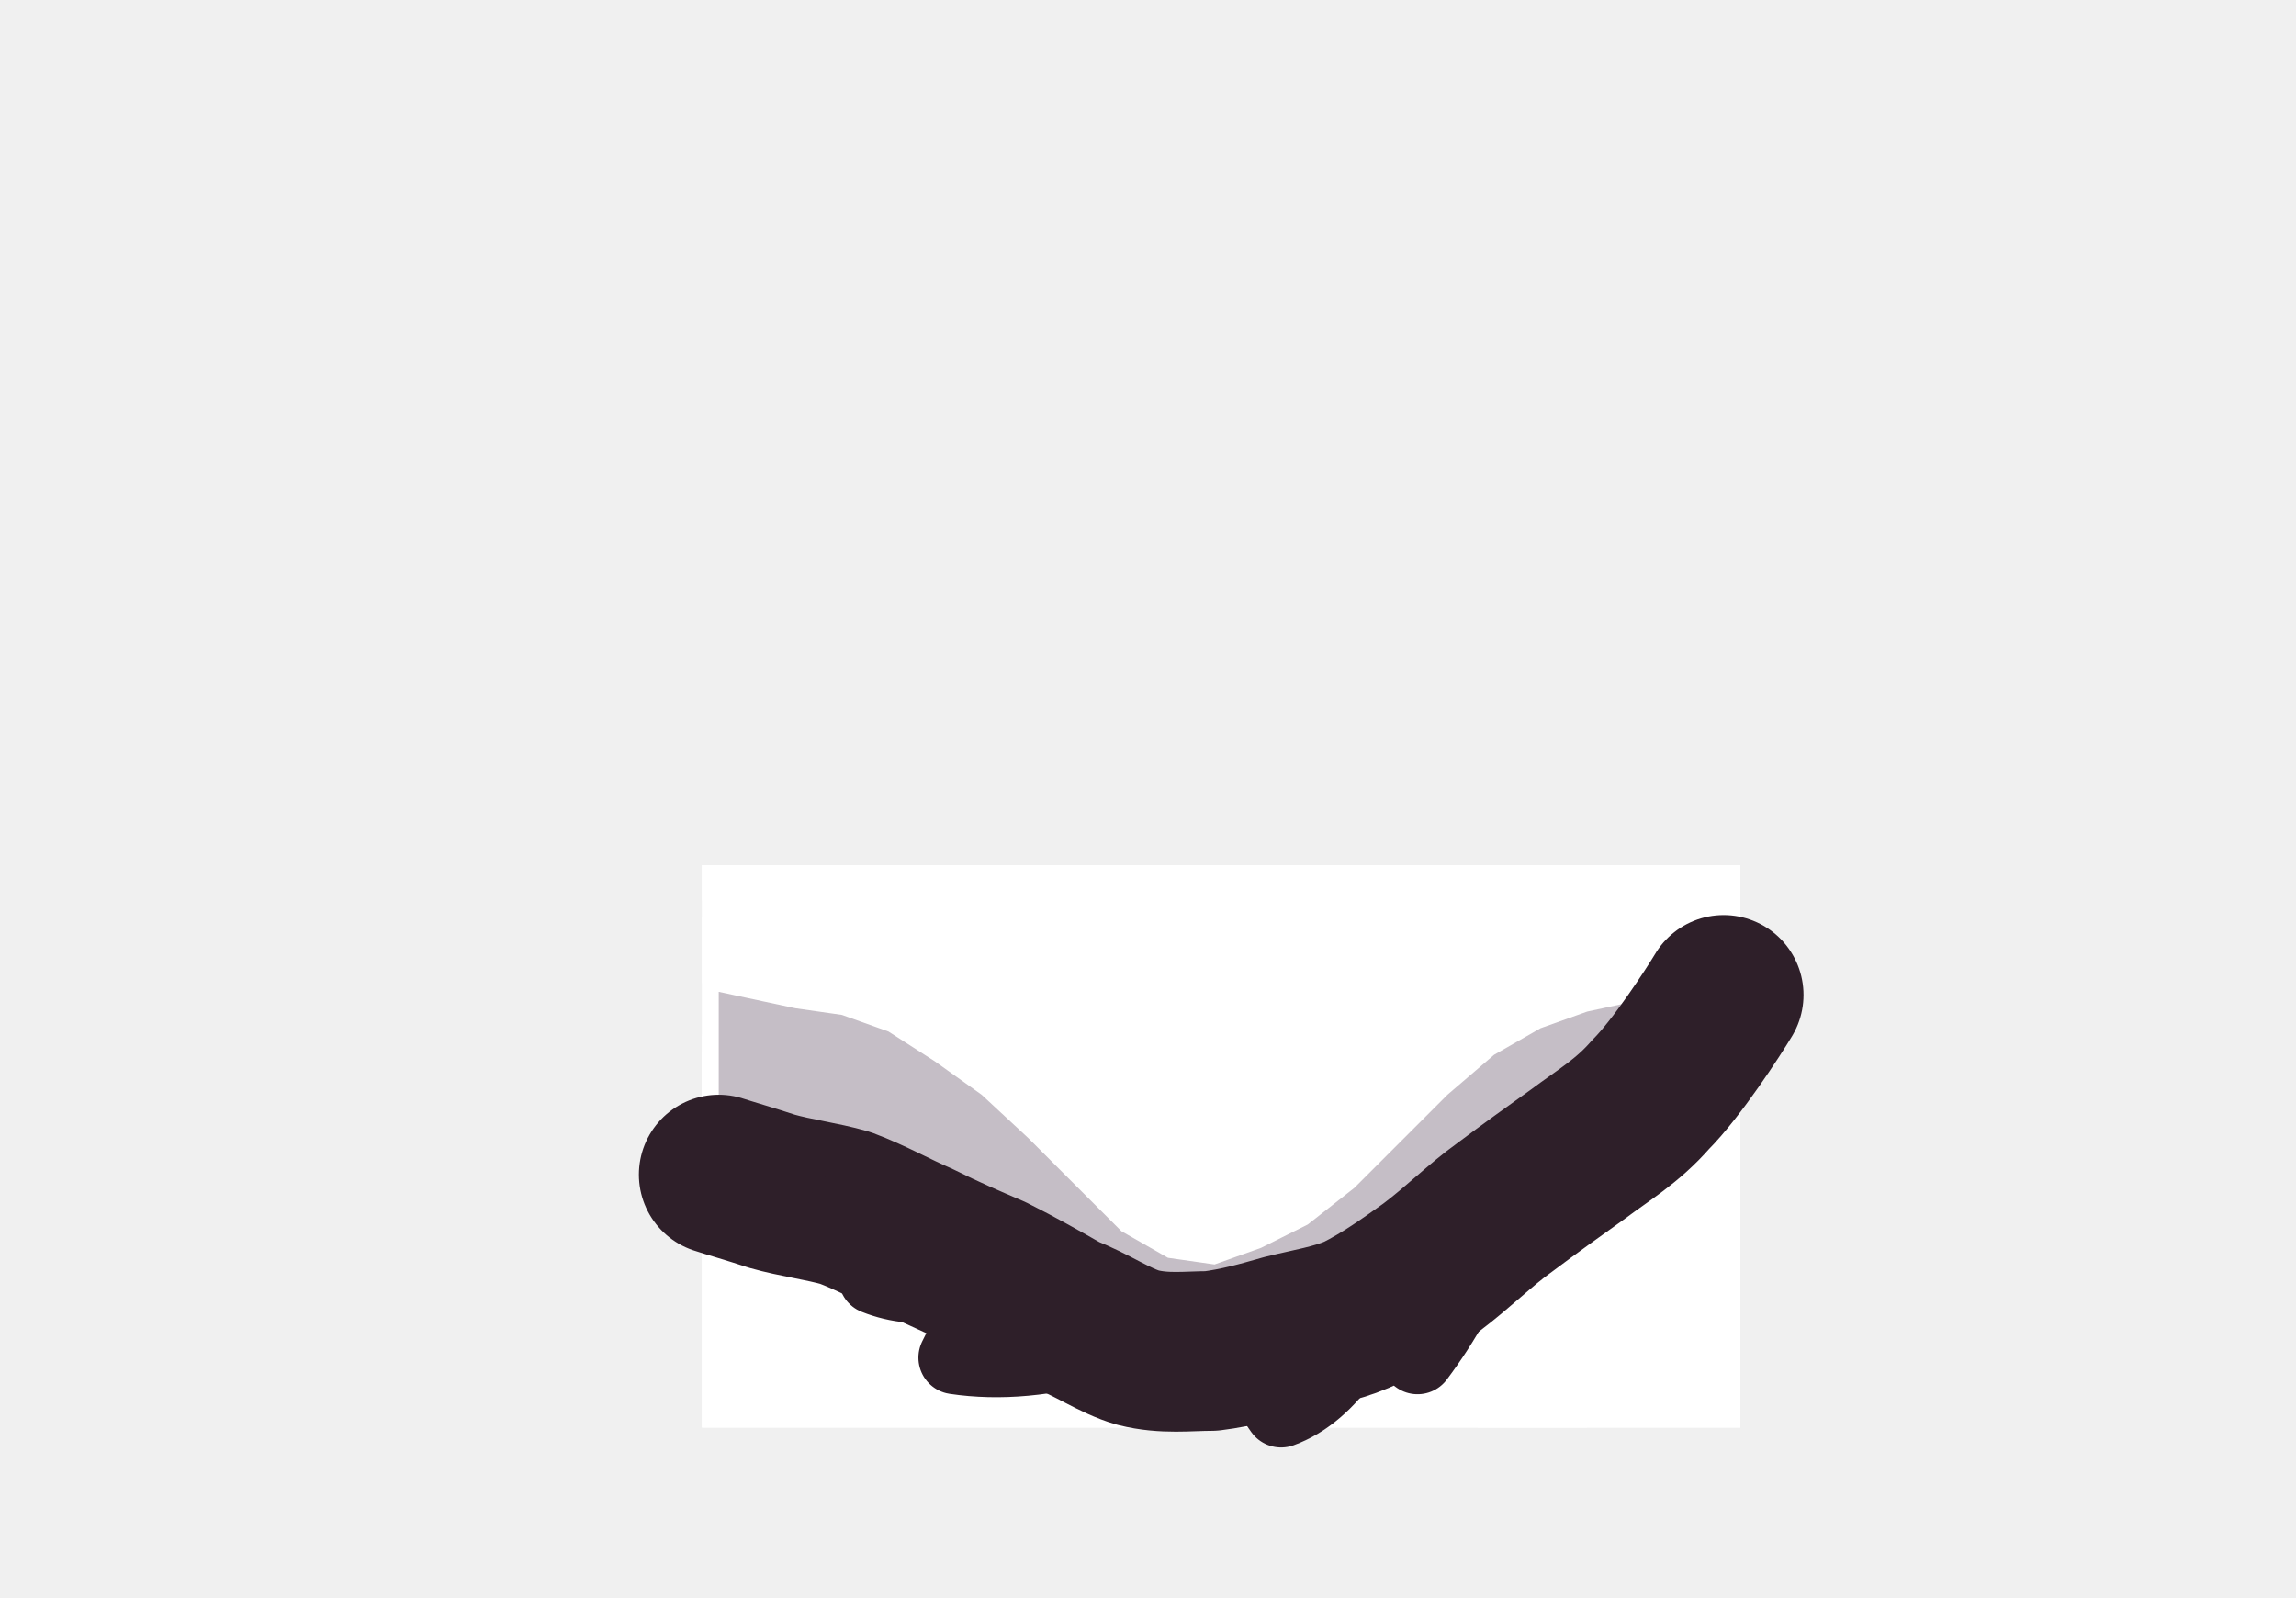
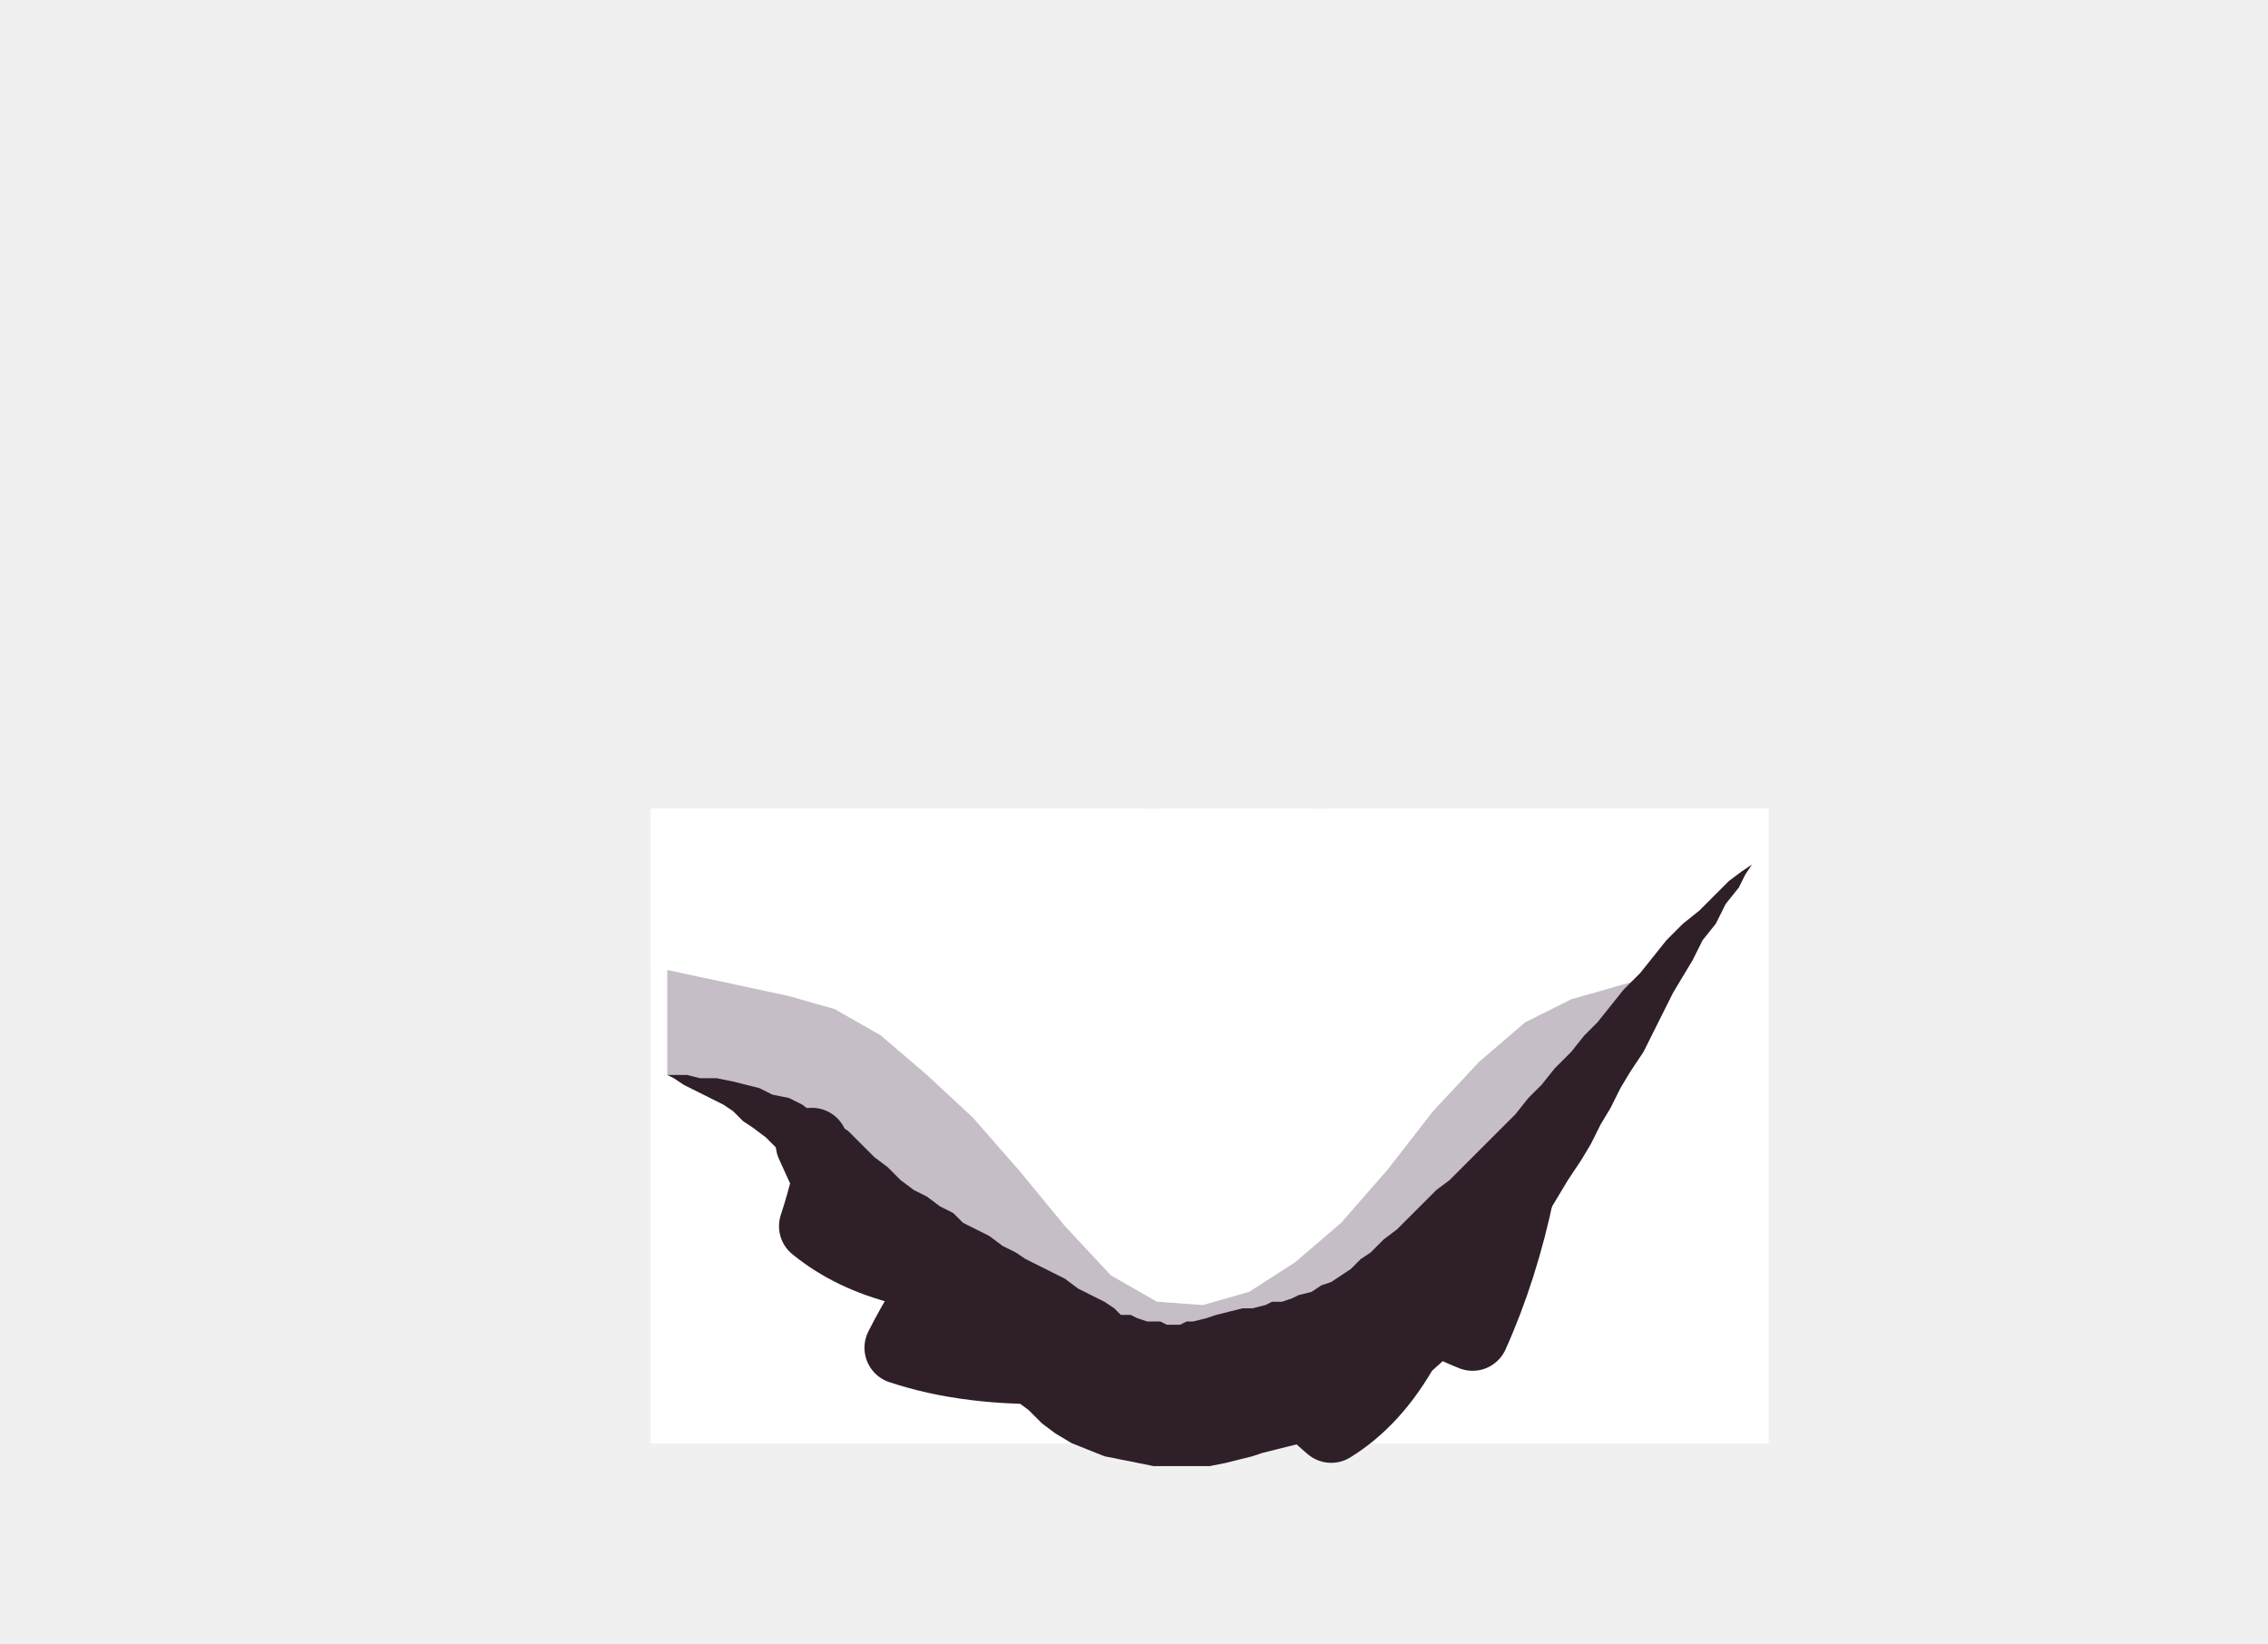
- <svg xmlns="http://www.w3.org/2000/svg" viewBox="0 0 69 48" width="69" height="48">
+ <svg xmlns="http://www.w3.org/2000/svg" viewBox="0 0 69 50" width="69" height="50">
  <defs>
-     <path id="cat-belly-stocky-back-shape" d="M51.8 29.9C51.5 30.4 50.4 32.1 49.6 32.9C48.9 33.7 48.2 34.1 47.4 34.7C46.7 35.2 46 35.7 45.2 36.3C44.5 36.8 43.8 37.5 43 38.1C42.3 38.6 41.6 39.1 40.8 39.5C40.1 39.8 39.4 39.9 38.6 40.1C37.9 40.3 37.2 40.5 36.4 40.6C35.7 40.6 35 40.7 34.2 40.5C33.5 40.3 32.8 39.8 32 39.5C31.3 39.1 30.6 38.7 29.8 38.3C29.1 38 28.4 37.7 27.6 37.3C26.9 37 26.2 36.6 25.4 36.3C24.7 36.1 23.9 36 23.2 35.8C22.6 35.6 21.9 35.4 21.6 35.3L21.6 29.3L23.2 29.6L25.4 30L27.6 30.2L29.8 30.4L32 30.5L34.2 30.6L36.4 30.6L38.6 30.6L40.8 30.5L43 30.4L45.2 30.2L47.4 29.9L49.6 29.4L51.8 26.5Z" />
+     <path id="cat-belly-stocky-back-shape" d="M53.3 26.3C52.9 26.7 51.8 27.9 51.1 28.9C50.4 29.8 49.6 31 48.9 32.1C48.2 33.1 47.4 34.1 46.7 35.1C46 36 45.2 36.9 44.5 37.7C43.8 38.5 43 39.4 42.3 40C41.6 40.6 40.8 41.1 40.1 41.4C39.4 41.7 38.6 41.9 37.9 42.1C37.2 42.2 36.4 42.5 35.7 42.5C35 42.4 34.2 42.3 33.5 41.9C32.8 41.6 32 41 31.3 40.5C30.6 40 29.8 39.5 29.1 38.9C28.4 38.4 27.6 37.8 26.9 37.1C26.2 36.4 25.4 35.4 24.7 34.8C24 34.2 23.2 33.8 22.5 33.4C21.8 33.1 20.7 32.8 20.3 32.7L20.3 29L22.5 29.5L24.7 29.9L26.9 30.1L29.1 30.3L31.3 30.5L33.5 30.6L35.7 30.6L37.9 30.6L40.1 30.6L42.3 30.5L44.5 30.3L46.7 30L48.9 29.6L51.1 27.7L53.3 25.1Z" />
    <clipPath id="cat-belly-stocky-back-clip">
      <use href="#cat-belly-stocky-back-shape" />
-       <path d="M45.2 36.3L45.2 36.3L44.6 37.2Q43.8 39.2 42.6 40.8Q42.2 40.5 41.7 40.1L40.5 40.7Q39.6 42 38.5 42.4Q38 41.7 37.5 40.7L36.4 40.6L36.2 38L37.7 37.7L39.5 37.2L40.6 36.6L42 35.5L43.6 34.2L43.6 34.2Z" />
-       <path d="M34.2 40.5L34.2 40.5L33.1 40.4Q30.7 41.1 28.7 40.8Q29 40.2 29.5 39.2L28.5 38.6Q27.3 38.8 26.3 38.4Q26.2 37.8 26.2 37.1L25.4 36.3L26.3 33.9L28.4 34.8L30.1 35.6L32.1 36.6L33.9 37.5L34.9 38Z" />
+       <path d="M46.7 35.1L46.7 35.1L46.2 36.2Q45.7 38.6 44.8 40.6Q44.3 40.4 43.7 40.1L42.7 41Q41.8 42.6 40.5 43.4Q39.9 42.9 39.2 42.1L37.9 42.1L37.3 39.5L38.9 39.1L40.1 38.4L41.2 37.5L42.5 36.1L43.8 34.6L44.7 33.5Z" />
+       <path d="M33.5 41.9L33.5 41.9L32.3 41.6Q29.5 41.7 27.4 41Q27.7 40.4 28.3 39.4L27.5 38.6Q25.9 38.2 24.8 37.3Q25 36.7 25.2 35.9L24.7 34.8L26.4 32.8L28 34.5L29.2 35.7L30.7 36.9L32.2 37.9L33.8 39.1L34.6 39.6Z" />
    </clipPath>
    <clipPath id="cat-belly-stocky-back-mask">
-       <path d="M21.1 26L52.3 26L52.3 42.9L21.1 42.9Z" />
+       <path d="M19.8 24.6L53.8 24.6L53.8 43.9L19.8 43.9Z" />
    </clipPath>
  </defs>
  <g id="fill">
    <use href="#cat-belly-stocky-back-shape" fill="#ffffff" />
  </g>
  <g id="fluff" clip-path="url(#cat-belly-stocky-back-mask)">
-     <path d="M45.2 36.3L45.2 36.3L44.6 37.2Q43.8 39.2 42.6 40.8Q42.2 40.5 41.7 40.1L40.5 40.7Q39.6 42 38.5 42.4Q38 41.7 37.5 40.7L36.4 40.6L36.2 38L37.7 37.7L39.5 37.2L40.6 36.6L42 35.5L43.6 34.2L43.6 34.2Z" fill="#ffffff" />
-     <path d="M34.2 40.5L34.2 40.5L33.1 40.4Q30.7 41.1 28.7 40.8Q29 40.2 29.5 39.2L28.5 38.6Q27.3 38.8 26.3 38.4Q26.2 37.8 26.2 37.1L25.4 36.3L26.3 33.9L28.4 34.8L30.1 35.6L32.1 36.6L33.9 37.5L34.9 38Z" fill="#ffffff" />
+     <path d="M46.7 35.1L46.7 35.1L46.2 36.2Q45.7 38.6 44.8 40.6Q44.3 40.4 43.7 40.1L42.7 41Q41.8 42.6 40.5 43.4Q39.9 42.9 39.2 42.1L37.9 42.1L37.3 39.5L38.9 39.1L40.1 38.4L41.2 37.5L42.5 36.1L43.8 34.6L44.7 33.5Z" fill="#ffffff" />
+     <path d="M33.5 41.9L33.5 41.9L32.3 41.6Q29.5 41.7 27.4 41Q27.7 40.4 28.3 39.4L27.5 38.6Q25.9 38.2 24.8 37.3Q25 36.7 25.2 35.9L24.7 34.8L26.4 32.8L28 34.5L29.2 35.7L30.7 36.9L32.2 37.9L33.8 39.1L34.6 39.6Z" fill="#ffffff" />
  </g>
  <g id="point" />
  <g id="tortie-a" clip-path="url(#cat-belly-stocky-back-mask)">
    <path d="M24.9 17.6C25 18.4 27.1 19.5 27.1 20.4C27.2 21.3 25.5 22.1 25.1 23.1C24.7 24.1 25.4 25.8 24.8 26.4C24.2 27 22.3 26.2 21.4 26.8C20.6 27.3 20.4 29.4 19.5 29.8C18.7 30.1 17.4 29.1 16.3 28.9C15.2 28.8 13.4 29.4 12.8 28.8C12.2 28.2 13 26.1 12.4 25.3C11.9 24.4 9.7 24.4 9.4 23.6C9 22.8 10.4 21.5 10.4 20.5C10.3 19.4 8.7 18.1 8.9 17.1C9.1 16.2 11.1 15.6 11.5 14.7C11.9 13.7 10.7 12.1 11.2 11.4C11.7 10.7 13.7 11.2 14.7 10.6C15.7 10.1 16.4 7.9 17.2 7.9C18 7.9 18.6 10.1 19.6 10.6C20.6 11.1 22.5 10.2 23.1 10.8C23.8 11.3 23 13.1 23.5 13.9C24.1 14.8 26.2 15.5 26.5 16.1C26.7 16.7 24.7 16.9 24.9 17.6Z" fill="#ffffff" />
    <path d="M53 27.8C52.9 28.5 54.7 30.3 54.3 31C53.9 31.6 51.8 31.2 50.8 31.7C49.8 32.2 49.2 34.1 48.4 34C47.7 34 47.2 32 46.4 31.3C45.5 30.7 43.6 30.8 43.4 30C43.1 29.3 44.5 28.1 44.8 27C45 26 44.1 24.3 44.7 23.8C45.2 23.2 47.1 24.2 48.1 23.9C49.1 23.5 50 21.6 50.7 21.7C51.3 21.9 51.2 24 51.8 24.9C52.5 25.7 54.2 26.3 54.4 26.8C54.6 27.3 53 27.1 53 27.8Z" fill="#ffffff" />
  </g>
  <g id="tortie-b" clip-path="url(#cat-belly-stocky-back-mask)">
    <path d="M29.8 33.3C29.9 34.1 30.8 36.2 30.3 36.7C29.8 37.2 27.8 36.1 26.8 36.3C25.8 36.6 24.9 38.4 24.1 38.3C23.3 38.2 22.9 36.4 22 35.7C21.1 35.1 18.9 35.2 18.7 34.6C18.5 34 20.1 32.9 20.7 32C21.3 31.1 21.3 29.6 22 29.3C22.7 28.9 24 30.1 25.1 30C26.1 29.9 27.5 28.6 28.3 28.9C29.1 29.1 29.5 31 29.8 31.7C30 32.5 29.7 32.4 29.8 33.3Z" fill="#ffffff" />
  </g>
  <g id="tortie-c" />
  <g id="tabby-classic" clip-path="url(#cat-belly-stocky-back-mask)">
    <path d="M30.5 21.6C30.5 22.4 29.9 23.5 29.3 24.2C28.7 24.9 27.7 25.7 26.9 25.9C26 26 24.9 25.6 24.2 25.2C23.4 24.7 22.6 23.9 22.5 23.1C22.3 22.3 22.9 21 23.5 20.3C24.1 19.6 25.2 18.9 26.1 18.8C27 18.6 28.1 19 28.8 19.5C29.5 19.9 30.4 20.8 30.5 21.6Z" fill="#ffffff" />
    <path d="M35.6 20.7C35.8 22.4 35 24.6 34.1 26.2C33.2 27.7 31.6 29.2 30 30C28.5 30.8 26.4 31.1 24.7 30.9C23 30.7 21.2 29.8 20 28.7C18.8 27.5 17.8 25.6 17.6 23.9C17.5 22.3 18.2 20.2 19 18.6C19.9 17 21.1 15 22.7 14.2C24.2 13.3 26.6 13.1 28.3 13.4C30.1 13.7 31.9 14.6 33.2 15.8C34.4 17 35.5 19 35.6 20.7ZM33 21.2C33.2 22.4 32.8 23.9 32.2 25C31.6 26 30.3 27 29.2 27.6C28 28.1 26.5 28.5 25.3 28.4C24.2 28.2 22.9 27.5 22.1 26.6C21.3 25.8 20.5 24.6 20.4 23.5C20.2 22.3 20.5 20.8 21.1 19.7C21.8 18.7 23 17.6 24.1 17.1C25.3 16.5 26.8 16 28 16.2C29.2 16.4 30.4 17.2 31.3 18C32.1 18.8 32.8 20 33 21.2Z" fill="#ffffff" fill-rule="evenodd" />
  </g>
  <g id="tabby-mackerel" clip-path="url(#cat-belly-stocky-back-mask)">
    <path d="M20.2 6.6L19.8 7.8L19.3 9.4L18.9 11.3L18.6 13.4L18.3 15.5L18.2 17.5L18.3 19.4L18.5 21.5L18.8 23.6L19.2 25.6L19.6 27.2L20.1 28.3L20.4 27.1L20.7 25.5L20.9 23.5L21 21.5L21.1 19.4L21.1 17.5L21.1 15.6L21.1 13.5L21 11.4L20.8 9.5L20.5 7.8Z" fill="#ffffff" />
    <path d="M24.9 6.6L24.3 7.7L23.6 9.1L22.9 10.9L22.3 12.9L21.8 14.9L21.6 16.9L21.8 18.8L22.2 20.9L22.8 22.8L23.5 24.6L24.2 26.1L24.7 27.1L24.8 26L24.7 24.3L24.5 22.5L24.3 20.5L24.1 18.6L24 16.9L24.1 15.2L24.3 13.3L24.6 11.3L24.8 9.4L24.9 7.8Z" fill="#ffffff" />
    <path d="M29.5 6.6L29.1 7.8L28.6 9.5L28.2 11.6L27.9 13.8L27.6 16L27.5 18.1L27.6 20.1L27.8 22.4L28.1 24.6L28.5 26.6L28.9 28.3L29.4 29.5L29.7 28.3L30 26.5L30.2 24.5L30.3 22.3L30.4 20.1L30.4 18.1L30.4 16.1L30.4 13.9L30.3 11.7L30.1 9.6L29.8 7.9Z" fill="#ffffff" />
    <path d="M34.2 6.6L33.6 7.7L32.9 9.3L32.2 11.2L31.6 13.3L31.1 15.4L30.9 17.5L31.1 19.5L31.5 21.7L32.1 23.8L32.8 25.7L33.5 27.2L34 28.3L34.1 27.1L34 25.4L33.8 23.4L33.6 21.3L33.4 19.3L33.3 17.5L33.4 15.7L33.6 13.6L33.9 11.6L34.1 9.6L34.2 7.9Z" fill="#ffffff" />
    <path d="M38.8 6.6L38.4 7.7L37.9 9.2L37.5 11L37.2 13L36.9 15L36.8 16.9L36.9 18.7L37.1 20.7L37.4 22.7L37.8 24.5L38.2 26L38.7 27.1L39 26L39.3 24.4L39.5 22.6L39.6 20.6L39.7 18.7L39.7 16.9L39.7 15.1L39.7 13.1L39.6 11.2L39.4 9.3L39.1 7.8Z" fill="#ffffff" />
    <path d="M43.5 6.6L42.9 7.8L42.2 9.5L41.5 11.5L40.9 13.7L40.4 15.9L40.2 18.1L40.4 20.2L40.8 22.5L41.4 24.7L42.1 26.7L42.8 28.4L43.3 29.5L43.4 28.2L43.3 26.4L43.1 24.4L42.9 22.2L42.7 20L42.6 18.1L42.7 16.2L42.9 14L43.2 11.8L43.4 9.7L43.5 7.9Z" fill="#ffffff" />
    <path d="M48.1 6.6L47.7 7.8L47.2 9.4L46.8 11.3L46.5 13.4L46.2 15.5L46.1 17.5L46.2 19.4L46.4 21.5L46.7 23.6L47.1 25.6L47.5 27.2L48 28.3L48.3 27.1L48.6 25.5L48.8 23.5L48.9 21.5L49 19.4L49 17.5L49 15.6L49 13.5L48.9 11.4L48.7 9.5L48.4 7.8Z" fill="#ffffff" />
  </g>
  <g id="tabby-spotted" clip-path="url(#cat-belly-stocky-back-mask)">
+     <path d="M20 25.3C20.1 25.7 19.7 26.2 19.3 26.6C18.9 26.9 18.3 27.2 17.8 27.2C17.2 27.2 16.6 27 16.2 26.7C15.8 26.5 15.5 26 15.5 25.6C15.4 25.2 15.5 24.5 15.8 24.2C16.2 23.9 17 23.8 17.6 23.8C18.1 23.8 18.8 23.9 19.2 24.2C19.6 24.4 20 24.9 20 25.3Z" fill="#ffffff" />
    <path d="M26 25.5C25.9 25.9 25.4 26.3 25 26.4C24.5 26.6 23.8 26.7 23.3 26.5C22.8 26.3 22.3 25.9 22 25.5C21.7 25.1 21.6 24.5 21.7 24.1C21.8 23.7 22.3 23.3 22.7 23.1C23.2 22.9 23.9 22.9 24.4 23.1C24.9 23.2 25.5 23.7 25.8 24.1C26.1 24.5 26.1 25.1 26 25.5Z" fill="#ffffff" />
    <path d="M33.2 24.7C33.2 25.1 33 25.7 32.6 26.1C32.3 26.4 31.7 26.8 31.2 26.9C30.6 27 29.8 27 29.3 26.7C28.9 26.5 28.6 25.9 28.5 25.4C28.5 24.9 28.7 24.3 29 24C29.4 23.6 30.1 23.3 30.6 23.3C31.2 23.2 31.9 23.3 32.3 23.5C32.8 23.7 33.1 24.3 33.2 24.7Z" fill="#ffffff" />
    <path d="M39.9 25.6C39.8 26 39.5 26.5 39.1 26.7C38.6 26.8 37.8 26.6 37.2 26.5C36.6 26.3 35.7 26 35.4 25.7C35.1 25.3 35.2 24.7 35.3 24.3C35.4 24 35.7 23.5 36.2 23.4C36.6 23.2 37.4 23.3 38 23.5C38.6 23.6 39.4 24 39.7 24.3C40 24.7 40 25.2 39.9 25.6Z" fill="#ffffff" />
  </g>
  <g id="tabby-ticked" clip-path="url(#cat-belly-stocky-back-mask)">
    <path d="M47 25.3Q48.2 26.1 48.6 27.5Q47.3 26.8 47 25.3Z" fill="#ffffff" />
+     <path d="M35.6 23.2Q36.8 24 37.2 25.4Q36 24.6 35.6 23.2Z" fill="#ffffff" />
  </g>
  <g id="white-1" clip-path="url(#cat-belly-stocky-back-mask)">
    <path d="M48.2 15.2C48.6 14.7 49.3 12.8 50.1 12.5C50.9 12.3 52.1 13.8 53 13.6C53.9 13.5 54.5 11.9 55.4 11.7C56.3 11.6 57.3 12.8 58.4 12.8C59.6 12.7 61.4 11.3 62.5 11.5C63.5 11.7 64 13.5 64.8 14.1C65.6 14.8 67.1 14.6 67.3 15.5C67.6 16.3 66 18 66.3 19.3C66.6 20.6 68.9 21.8 69 23.3C69.2 24.8 67.4 26.6 67.4 28.3C67.4 29.9 69.1 31.7 69.1 33.3C69.1 35 67.6 36.6 67.5 38.1C67.3 39.7 68.6 41.4 68.3 42.6C68 43.8 66.3 44.3 65.7 45.5C65.1 46.6 65.4 48.8 64.8 49.3C64.1 49.8 62.7 48.2 61.8 48.6C60.8 48.9 60.2 51.1 59.3 51.2C58.4 51.3 57.4 49.3 56.3 49.1C55.3 49 54 50.5 53.1 50.3C52.2 50.1 51.8 48.2 50.8 47.9C49.7 47.5 47.6 48.7 46.8 48.2C46.1 47.6 46.8 45.6 46.3 44.6C45.8 43.6 43.9 43 43.9 42C43.8 41 45.8 39.9 46 38.7C46.2 37.6 44.8 36.2 44.9 35.1C45 34 46.6 33.3 46.6 32.2C46.6 31.2 44.9 30 45.1 29C45.3 28 47.6 27.2 47.7 26.2C47.9 25.2 46.1 24.1 46.1 23.1C46.2 22.2 48.1 21.4 48 20.6C48 19.8 46.2 19 46.1 18.2C46 17.4 47.2 16.4 47.5 15.9C47.9 15.4 47.7 15.8 48.2 15.2Z" fill="#ffffff" />
    <path d="M46.7 31.2C46.2 30.7 44.6 32.1 43.5 32.1C42.5 32 41.3 30.5 40.3 30.8C39.3 31 38.5 33.3 37.5 33.5C36.4 33.7 35.2 32.1 34.1 32C33 31.9 32.1 33.1 31.1 32.8C30.2 32.6 29.4 30.9 28.4 30.7C27.4 30.5 26.3 31.8 25.2 31.7C24.1 31.6 22.6 30 21.8 30.2C21 30.5 21.2 32.3 20.6 33.2C20 34 18.5 34.5 18.2 35.5C17.9 36.5 18.9 38 18.7 39.3C18.6 40.5 17.1 41.9 17.3 42.9C17.4 43.9 19 44.4 19.6 45.4C20.2 46.3 20.2 48 20.9 48.4C21.6 48.7 23 47.3 24 47.5C25.1 47.6 26 49.2 27.2 49.3C28.4 49.4 29.8 48 31.2 48.1C32.5 48.2 33.9 49.8 35.2 49.7C36.5 49.6 37.6 47.6 38.9 47.5C40.1 47.4 41.5 49.5 42.6 49.2C43.7 49 44.4 46.7 45.4 46C46.4 45.4 48.4 46 48.7 45.3C49 44.5 47.3 42.9 47.3 41.7C47.3 40.5 48.8 39.2 48.7 38.1C48.6 37 47.1 36.2 46.8 35C46.5 33.9 47.3 31.7 46.7 31.2Z" fill="#ffffff" />
  </g>
  <g id="white-2" clip-path="url(#cat-belly-stocky-back-mask)">
    <path d="M42.6 11.5C43.6 11 44.3 8.9 45.3 8.6C46.4 8.2 47.8 9.7 49 9.5C50.1 9.3 51.1 7.6 52.2 7.4C53.4 7.3 54.9 8.7 56.1 8.6C57.3 8.4 58.6 6.5 59.6 6.6C60.7 6.7 61.3 8.8 62.3 9.2C63.3 9.5 65.2 8.2 65.8 8.7C66.4 9.2 65.2 11.2 65.8 12.3C66.3 13.3 68.7 13.9 69.2 15.2C69.7 16.6 68.5 19.2 68.7 20.5C68.9 21.8 70.4 22.1 70.4 23C70.5 23.9 69 25 69.2 26C69.4 26.9 71.5 27.7 71.6 28.6C71.6 29.6 69.6 30.6 69.5 31.6C69.5 32.5 71.2 33.1 71.1 34.4C71.1 35.7 69.3 37.7 69 39.4C68.7 41 69.9 43.2 69.3 44.4C68.7 45.5 66.6 45.4 65.4 46.2C64.2 47.1 63.2 49 62.1 49.4C61 49.8 60 48.4 59.1 48.6C58.1 48.8 57.3 50.6 56.3 50.7C55.2 50.8 53.9 49.2 52.8 49.4C51.6 49.5 50.5 51.6 49.3 51.6C48.1 51.7 46.8 49.7 45.6 49.6C44.3 49.5 43 51.2 41.8 51.1C40.5 51.1 39.4 49.3 38.1 49.2C36.9 49.2 35.5 51 34.3 50.9C33.1 50.8 32.1 48.8 30.9 48.6C29.8 48.5 28.4 50.3 27.3 50.2C26.2 50.1 25.9 48.4 24.5 48C23.2 47.7 20.5 48.7 19.2 48.3C17.9 48 17.6 46.7 16.6 45.9C15.6 45.1 13.8 44.4 13.4 43.5C13.1 42.7 14.5 41.7 14.4 40.8C14.4 39.8 13.1 38.7 13.3 37.9C13.4 37 15.3 36.5 15.6 35.5C15.8 34.6 14.3 33.1 14.7 32.2C15.1 31.3 17 30.9 17.9 30C18.7 29.1 18.8 27.1 19.6 26.8C20.5 26.6 21.6 28.4 22.8 28.5C23.9 28.6 25.3 27.2 26.4 27.3C27.5 27.5 28.4 29.5 29.3 29.5C30.2 29.6 30.9 27.7 31.8 27.6C32.8 27.4 34.3 28.9 35.2 28.7C36.1 28.5 36.4 26.6 37.3 26.2C38.2 25.8 40.2 26.8 40.6 26.2C41.1 25.7 39.7 23.9 40 23C40.4 22.1 42.5 21.5 42.6 20.7C42.8 19.9 41.1 19.2 40.9 18.3C40.7 17.3 41.6 16.2 41.4 15.1C41.2 14 39.6 12.1 39.9 11.5C40.1 10.9 41.7 12 42.6 11.5Z" fill="#ffffff" />
  </g>
  <g id="white-3" clip-path="url(#cat-belly-stocky-back-mask)">
    <path d="M-1 0L68 0L68 49L-1 49Z" fill="#ffffff" />
  </g>
  <g id="shade" clip-path="url(#cat-belly-stocky-back-clip)">
-     <path d="M53.3 28.3L51.9 29L50.5 29.6L49.1 30.1L47.7 30.4L46.3 30.9L44.9 31.7L43.5 32.9L42.1 34.3L40.7 35.7L39.3 36.8L37.9 37.5L36.5 38L35.1 37.8L33.7 37L32.3 35.6L30.9 34.2L29.5 32.9L28.1 31.9L26.7 31L25.3 30.5L23.9 30.3L22.5 30L21.1 29.7L20 50L53.3 50Z" fill="#3f2541" fill-opacity="0.3" />
+     <path d="M54.8 27.6L53.4 28.3L52 28.9L50.6 29.6L49.2 30L47.8 30.4L46.4 31.1L45 32.3L43.6 33.8L42.2 35.6L40.8 37.2L39.4 38.4L38 39.3L36.6 39.7L35.2 39.6L33.8 38.8L32.4 37.3L31 35.6L29.6 34L28.2 32.7L26.8 31.5L25.4 30.7L24 30.3L22.6 30L21.2 29.7L19.8 29.4L18.5 50L54.8 50Z" fill="#3f2541" fill-opacity="0.3" />
  </g>
  <g id="ink">
-     <path d="M51.8 29.9C51.5 30.4 50.4 32.1 49.6 32.9C48.9 33.7 48.2 34.1 47.4 34.7C46.7 35.2 46 35.7 45.2 36.3C44.5 36.8 43.8 37.5 43 38.1C42.3 38.6 41.6 39.1 40.8 39.5C40.1 39.8 39.4 39.9 38.6 40.1C37.9 40.3 37.2 40.5 36.4 40.6C35.7 40.6 35 40.7 34.2 40.5C33.5 40.3 32.8 39.8 32 39.5C31.3 39.1 30.6 38.7 29.8 38.3C29.1 38 28.4 37.7 27.6 37.3C26.9 37 26.2 36.6 25.4 36.3C24.7 36.1 23.9 36 23.2 35.8C22.6 35.6 21.9 35.4 21.6 35.3" fill="none" stroke="#2e1f29" stroke-width="4.8" stroke-linecap="round" stroke-linejoin="round" />
+     <path d="M53.3 26.3L53 26.5L52.6 26.8L52.2 27.2L51.7 27.7L51.2 28.1L50.7 28.6L50.3 29.1L49.9 29.6L49.4 30.1L49 30.6L48.6 31.1L48.2 31.5L47.8 32L47.3 32.5L46.9 33L46.5 33.4L46.1 33.9L45.7 34.3L45.3 34.7L44.9 35.1L44.5 35.5L44.1 35.9L43.7 36.2L43.3 36.6L42.9 37L42.5 37.4L42.1 37.7L41.7 38.1L41.4 38.3L41.1 38.6L40.8 38.8L40.5 39L40.2 39.1L39.9 39.3L39.5 39.4L39.3 39.5L39 39.6L38.7 39.6L38.5 39.7L38.1 39.8L37.8 39.8L37.4 39.9L37 40L36.7 40.1L36.3 40.2L36.1 40.2L35.9 40.3L35.7 40.3L35.5 40.3L35.3 40.2L35.1 40.2L34.9 40.2L34.6 40.1L34.4 40L34.1 40L33.9 39.8L33.6 39.6L33.2 39.4L32.8 39.2L32.4 38.9L32 38.7L31.6 38.5L31.2 38.3L30.9 38.1L30.5 37.9L30.1 37.6L29.7 37.4L29.3 37.2L29 36.9L28.6 36.7L28.2 36.4L27.8 36.2L27.4 35.9L27 35.5L26.6 35.2L26.2 34.8L25.8 34.4L25.3 34.1L24.8 33.9L24.4 33.6L24 33.4L23.5 33.3L23.1 33.1L22.7 33L22.3 32.9L21.8 32.8L21.3 32.8L20.9 32.7L20.6 32.7L20.3 32.7L20.5 32.8L20.8 33L21.2 33.2L21.6 33.4L22 33.6L22.3 33.8L22.6 34.1L22.9 34.3L23.3 34.6L23.6 34.9L23.8 35.2L24.1 35.5L24.4 35.8L24.7 36.2L25 36.7L25.3 37.1L25.7 37.6L26 38L26.4 38.4L26.7 38.8L27.1 39.2L27.4 39.5L27.8 39.9L28.1 40.2L28.5 40.6L28.8 40.9L29.2 41.2L29.5 41.5L29.9 41.8L30.2 42.1L30.6 42.4L30.9 42.6L31.3 42.9L31.7 43.3L32.1 43.6L32.6 43.9L33.1 44.1L33.6 44.3L34.1 44.4L34.6 44.5L35.1 44.6L35.7 44.6L36.3 44.6L36.8 44.6L37.3 44.5L37.7 44.4L38.1 44.3L38.4 44.2L38.8 44.1L39.2 44L39.6 43.9L40 43.7L40.5 43.5L41 43.3L41.4 43.1L41.8 42.8L42.3 42.5L42.7 42.2L43.1 41.9L43.5 41.5L44 41.1L44.4 40.6L44.7 40.1L45.1 39.7L45.4 39.2L45.7 38.8L46.1 38.3L46.4 37.9L46.7 37.4L47.1 36.9L47.4 36.4L47.7 35.9L48.1 35.3L48.4 34.8L48.7 34.2L49 33.7L49.3 33.1L49.6 32.6L50 32L50.3 31.4L50.6 30.8L50.9 30.2L51.2 29.7L51.5 29.2L51.8 28.6L52.2 28.1L52.5 27.5L52.9 27L53.1 26.6Z" fill="#2e1f29" />
  </g>
  <g id="fluff-ink">
-     <path d="M45.2 36.3L45.2 36.3L44.6 37.2Q43.8 39.2 42.6 40.8Q42.2 40.5 41.7 40.1L40.5 40.7Q39.6 42 38.5 42.4Q38 41.7 37.5 40.7L36.4 40.6" fill="none" stroke="#2e1f29" stroke-width="2.2" stroke-linecap="round" stroke-linejoin="round" />
-     <path d="M34.2 40.5L34.2 40.5L33.1 40.4Q30.7 41.1 28.7 40.8Q29 40.2 29.5 39.2L28.5 38.6Q27.3 38.8 26.3 38.4Q26.2 37.8 26.2 37.1L25.4 36.3" fill="none" stroke="#2e1f29" stroke-width="2.2" stroke-linecap="round" stroke-linejoin="round" />
+     <path d="M46.7 35.1L46.7 35.1L46.2 36.2Q45.7 38.6 44.8 40.6Q44.3 40.4 43.7 40.1L42.7 41Q41.8 42.6 40.5 43.4Q39.9 42.9 39.2 42.1L37.9 42.1" fill="none" stroke="#2e1f29" stroke-width="2.2" stroke-linecap="round" stroke-linejoin="round" />
+     <path d="M33.5 41.9L33.5 41.9L32.3 41.6Q29.5 41.7 27.4 41Q27.7 40.4 28.3 39.4L27.5 38.6Q25.9 38.2 24.8 37.3Q25 36.7 25.2 35.9L24.7 34.8" fill="none" stroke="#2e1f29" stroke-width="2.2" stroke-linecap="round" stroke-linejoin="round" />
  </g>
</svg>
